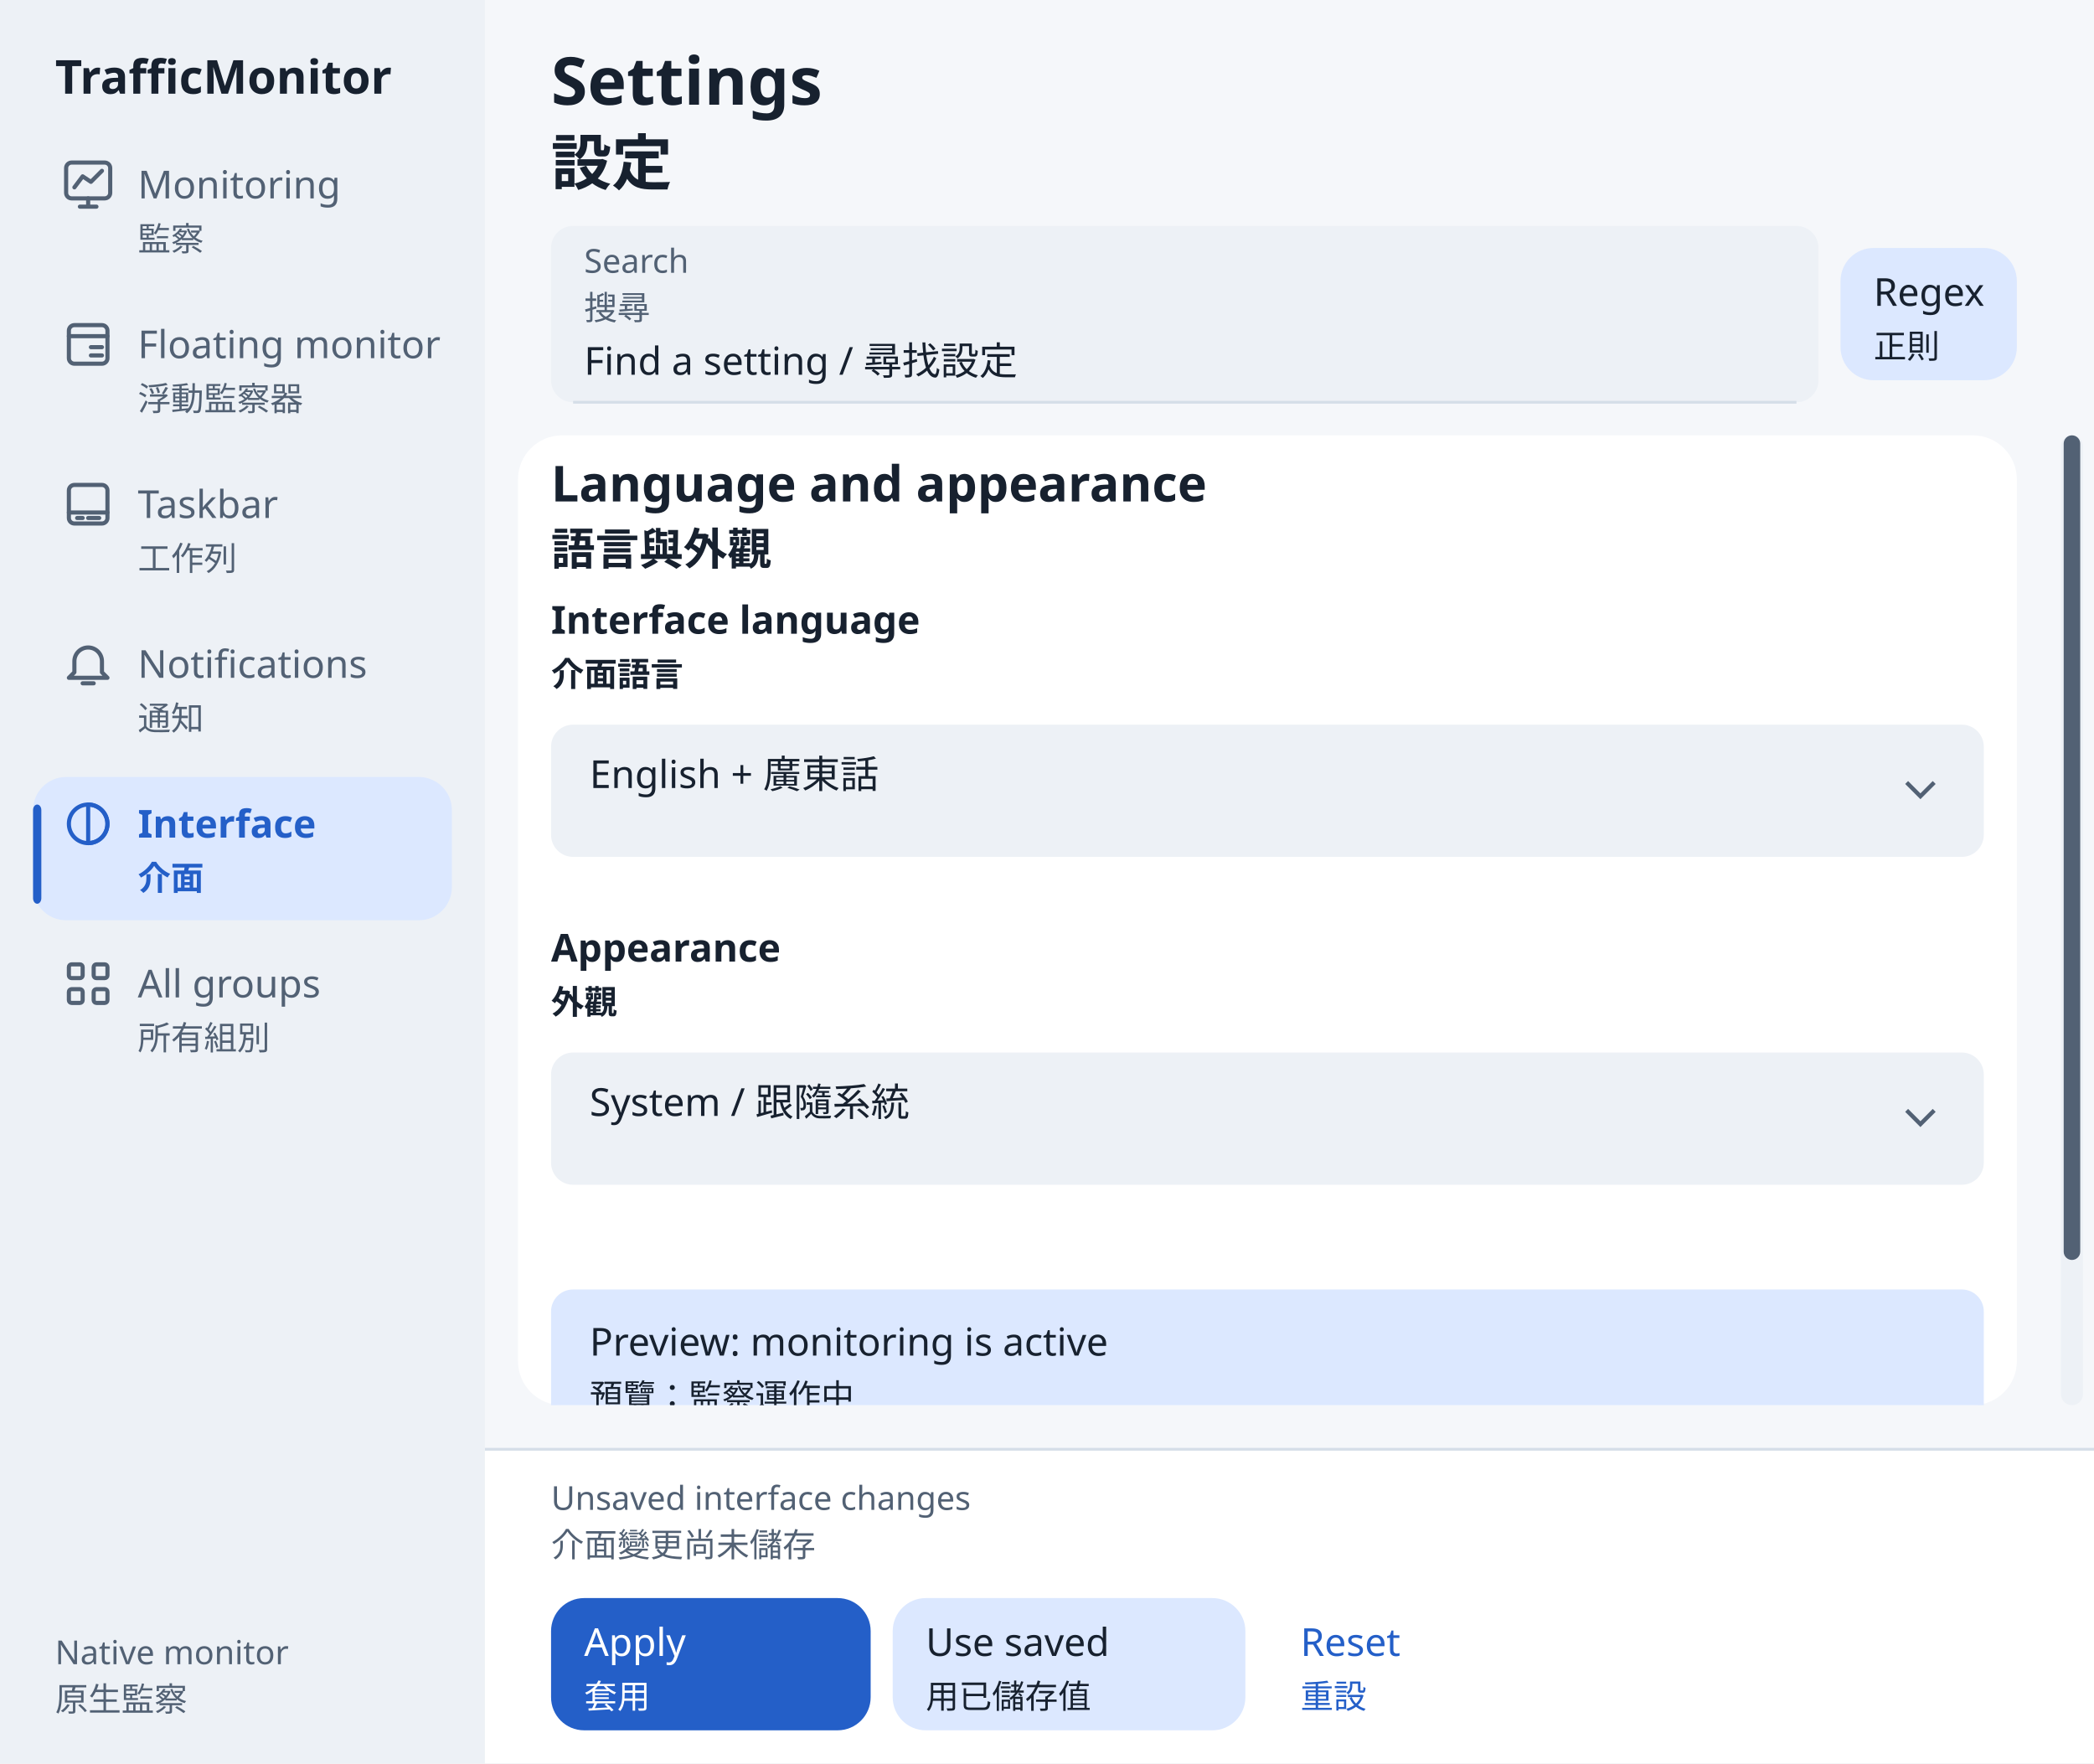
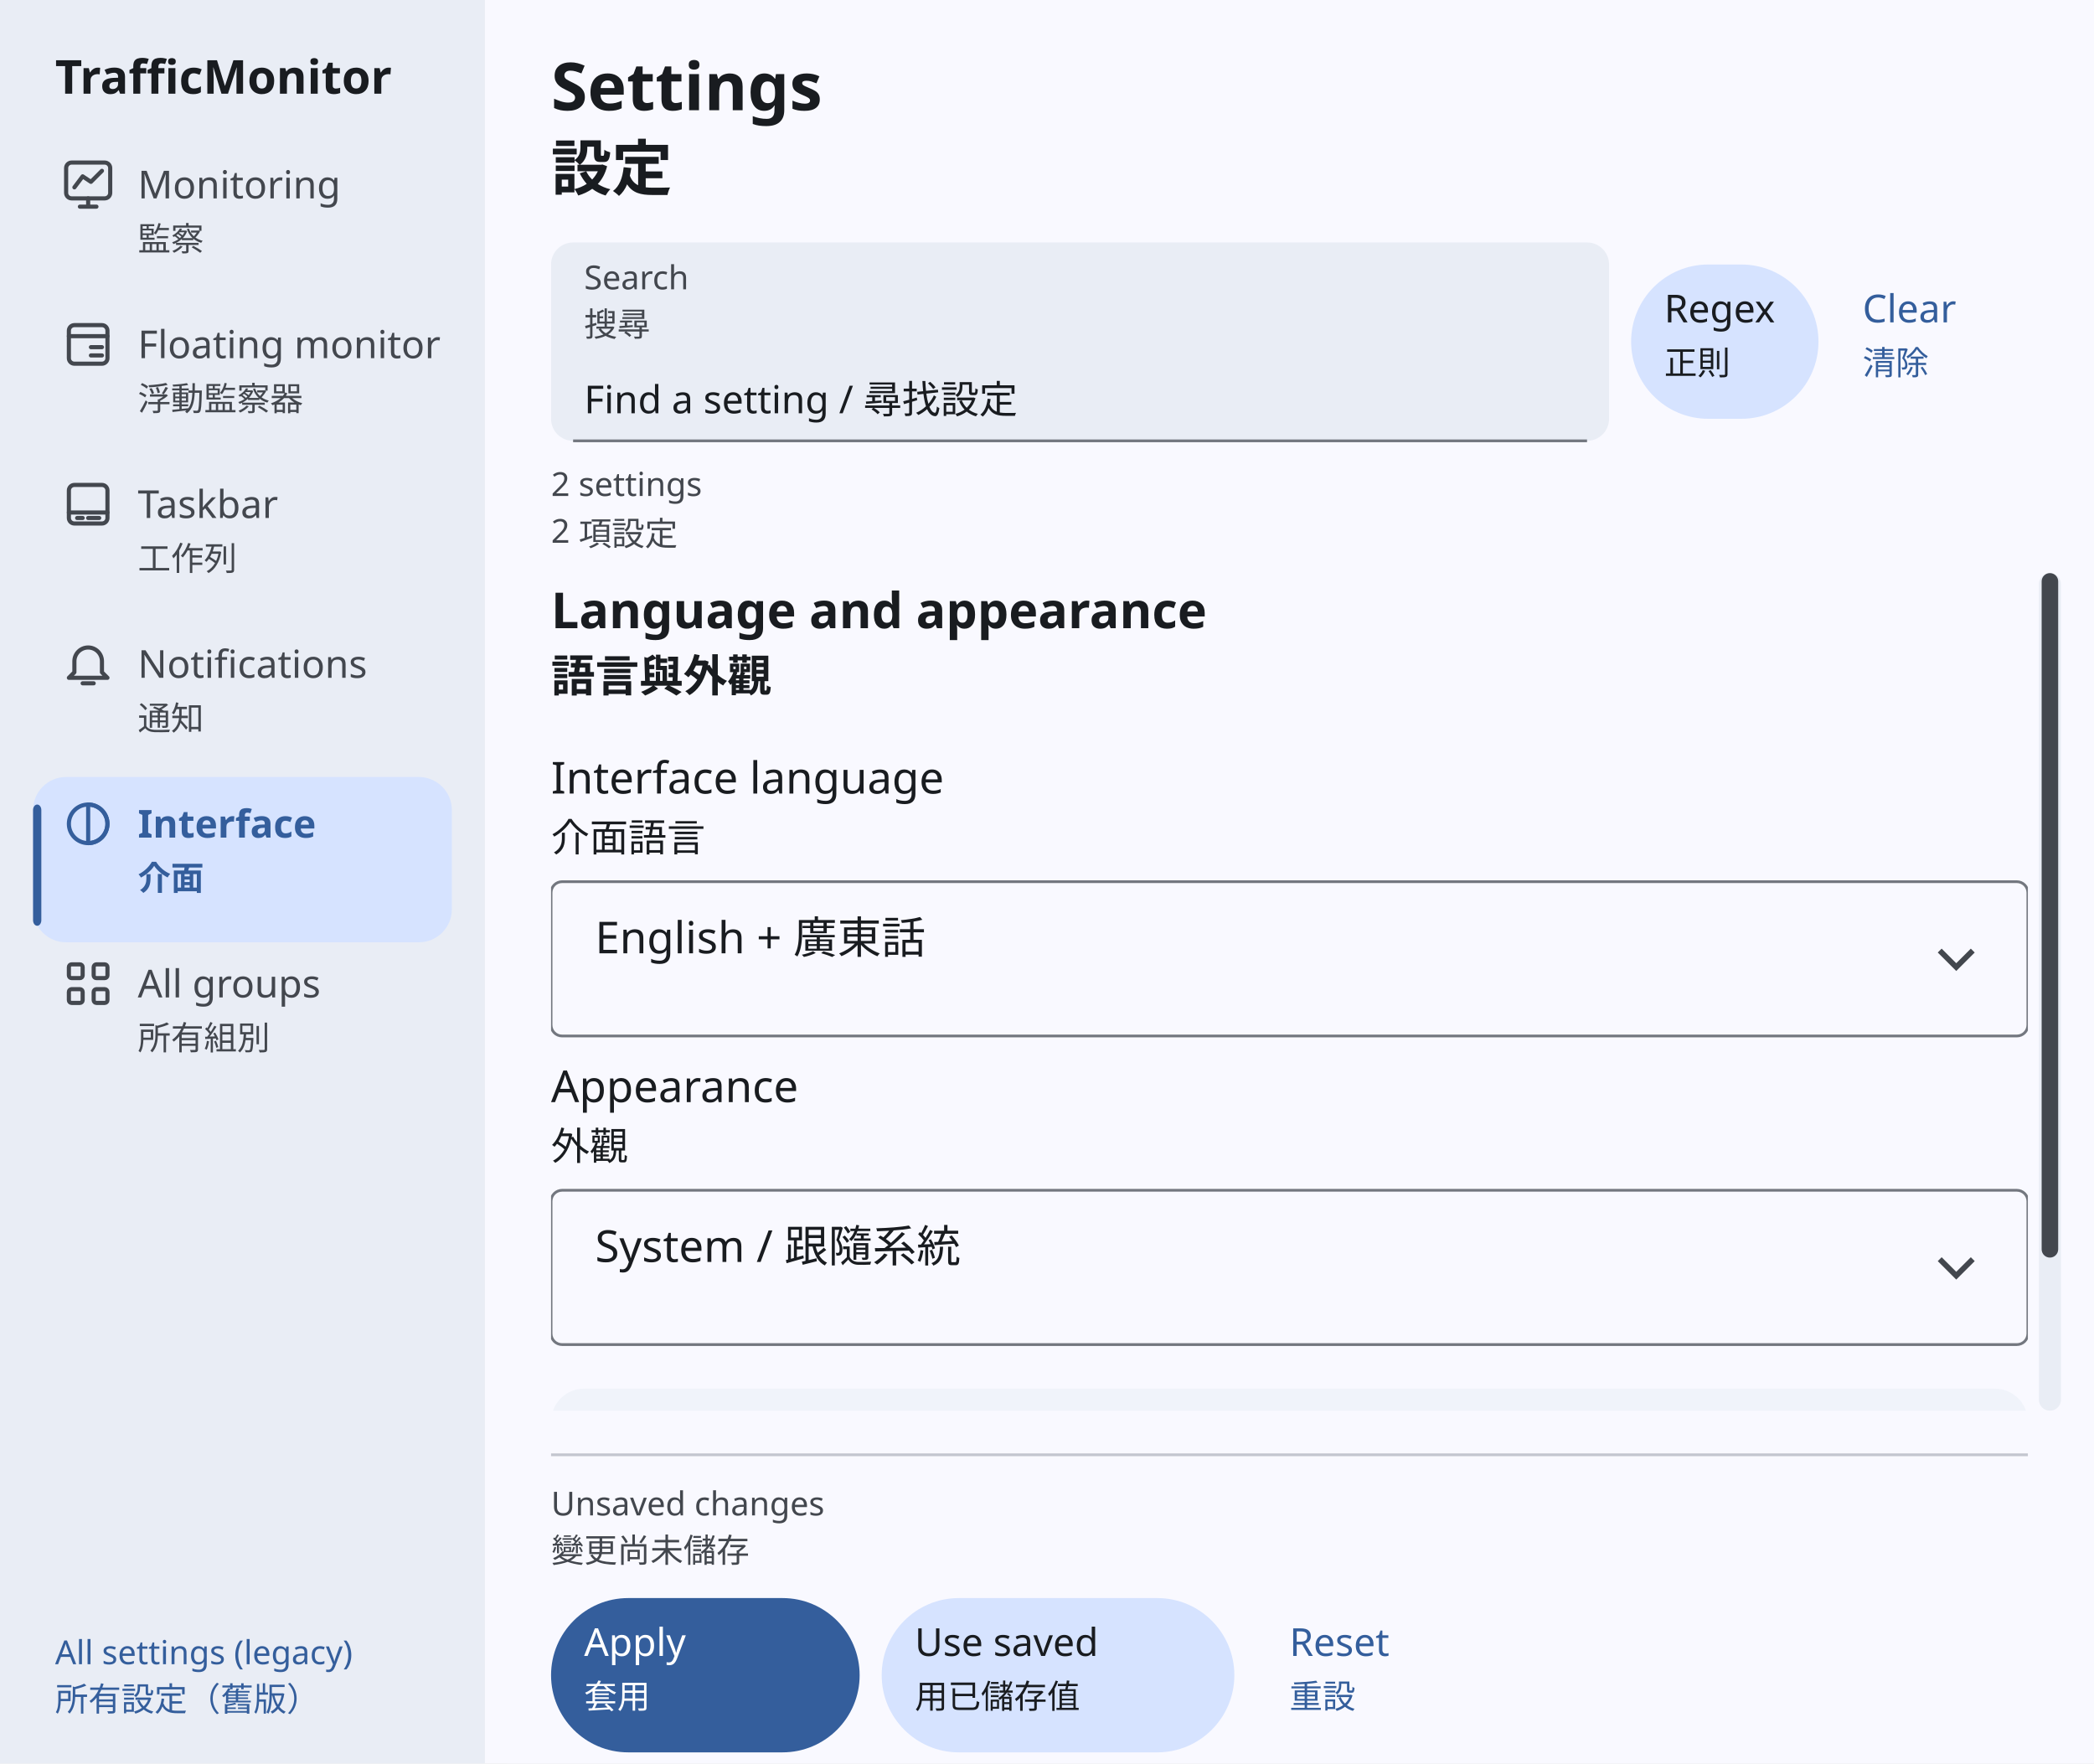
<svg xmlns="http://www.w3.org/2000/svg" width="760" height="640" viewBox="0 0 760 640">
-   <rect x="0" y="0" width="760" height="640" rx="0" fill="#F5F7FA" />
-   <rect x="0" y="0" width="176" height="640" rx="0" fill="#EDF1F6" />
-   <text x="20" y="34" fill="#17212F" font-family="Segoe UI,Microsoft JhengHei,sans-serif" font-size="17" font-weight="600">TrafficMonitor</text>
-   <g transform="translate(24 59)" fill="none" stroke="#526174" stroke-width="1.5" stroke-linecap="round" stroke-linejoin="round">
+   <rect x="0" y="0" width="760" height="640" rx="0" fill="#F9F9FF" />
+   <rect x="0" y="0" width="176" height="640" rx="0" fill="#E9EDF5" />
+   <text x="20" y="34" fill="#191C20" font-family="Segoe UI,Microsoft JhengHei,sans-serif" font-size="17" font-weight="600">TrafficMonitor</text>
+   <g transform="translate(24 59)" fill="none" stroke="#43474E" stroke-width="1.5" stroke-linecap="round" stroke-linejoin="round">
    <rect width="16" height="13" rx="2" />
    <path d="M3 9l3 -4 3 2 4 -4M5 16h6M8 13v3" />
  </g>
-   <text x="50" y="72" fill="#526174" font-family="Segoe UI,Microsoft JhengHei,sans-serif" font-size="14" font-weight="400">Monitoring</text>
-   <text x="50" y="91" fill="#526174" font-family="Segoe UI,Microsoft JhengHei,sans-serif" font-size="12" font-weight="400">監察</text>
-   <g transform="translate(24 117)" fill="none" stroke="#526174" stroke-width="1.5" stroke-linecap="round" stroke-linejoin="round">
+   <text x="50" y="72" fill="#43474E" font-family="Segoe UI,Microsoft JhengHei,sans-serif" font-size="14" font-weight="400">Monitoring</text>
+   <text x="50" y="91" fill="#43474E" font-family="Segoe UI,Microsoft JhengHei,sans-serif" font-size="12" font-weight="400">監察</text>
+   <g transform="translate(24 117)" fill="none" stroke="#43474E" stroke-width="1.5" stroke-linecap="round" stroke-linejoin="round">
    <rect x="1" y="1" width="14" height="14" rx="2" />
    <path d="M1 5h14M9 9h4M9 12h4" />
  </g>
-   <text x="50" y="130" fill="#526174" font-family="Segoe UI,Microsoft JhengHei,sans-serif" font-size="14" font-weight="400">Floating monitor</text>
-   <text x="50" y="149" fill="#526174" font-family="Segoe UI,Microsoft JhengHei,sans-serif" font-size="12" font-weight="400">浮動監察器</text>
-   <g transform="translate(24 175)" fill="none" stroke="#526174" stroke-width="1.5" stroke-linecap="round" stroke-linejoin="round">
+   <text x="50" y="130" fill="#43474E" font-family="Segoe UI,Microsoft JhengHei,sans-serif" font-size="14" font-weight="400">Floating monitor</text>
+   <text x="50" y="149" fill="#43474E" font-family="Segoe UI,Microsoft JhengHei,sans-serif" font-size="12" font-weight="400">浮動監察器</text>
+   <g transform="translate(24 175)" fill="none" stroke="#43474E" stroke-width="1.5" stroke-linecap="round" stroke-linejoin="round">
    <rect x="1" y="1" width="14" height="14" rx="2" />
    <path d="M1 11h14M4 13h2M8 13h4" />
  </g>
-   <text x="50" y="188" fill="#526174" font-family="Segoe UI,Microsoft JhengHei,sans-serif" font-size="14" font-weight="400">Taskbar</text>
-   <text x="50" y="207" fill="#526174" font-family="Segoe UI,Microsoft JhengHei,sans-serif" font-size="12" font-weight="400">工作列</text>
-   <g transform="translate(24 233)" fill="none" stroke="#526174" stroke-width="1.5" stroke-linecap="round" stroke-linejoin="round">
+   <text x="50" y="188" fill="#43474E" font-family="Segoe UI,Microsoft JhengHei,sans-serif" font-size="14" font-weight="400">Taskbar</text>
+   <text x="50" y="207" fill="#43474E" font-family="Segoe UI,Microsoft JhengHei,sans-serif" font-size="12" font-weight="400">工作列</text>
+   <g transform="translate(24 233)" fill="none" stroke="#43474E" stroke-width="1.5" stroke-linecap="round" stroke-linejoin="round">
    <path d="M3 11V7a5 5 0 0110 0v4l2 2H1zM6 15h4" />
  </g>
-   <text x="50" y="246" fill="#526174" font-family="Segoe UI,Microsoft JhengHei,sans-serif" font-size="14" font-weight="400">Notifications</text>
-   <text x="50" y="265" fill="#526174" font-family="Segoe UI,Microsoft JhengHei,sans-serif" font-size="12" font-weight="400">通知</text>
-   <rect x="12" y="282" width="152" height="52" rx="12" fill="#DCE8FF" />
-   <rect x="12" y="292" width="3" height="36" rx="2" fill="#245FC8" />
-   <g transform="translate(24 291)" fill="none" stroke="#245FC8" stroke-width="1.5" stroke-linecap="round" stroke-linejoin="round">
+   <text x="50" y="246" fill="#43474E" font-family="Segoe UI,Microsoft JhengHei,sans-serif" font-size="14" font-weight="400">Notifications</text>
+   <text x="50" y="265" fill="#43474E" font-family="Segoe UI,Microsoft JhengHei,sans-serif" font-size="12" font-weight="400">通知</text>
+   <rect x="12" y="282" width="152" height="60" rx="12" fill="#D6E3FF" />
+   <rect x="12" y="292" width="3" height="44" rx="2" fill="#345E9C" />
+   <g transform="translate(24 291)" fill="none" stroke="#345E9C" stroke-width="1.5" stroke-linecap="round" stroke-linejoin="round">
    <circle cx="8" cy="8" r="7" />
    <path d="M8 1v14M8 1a7 7 0 010 14" />
  </g>
-   <text x="50" y="304" fill="#245FC8" font-family="Segoe UI,Microsoft JhengHei,sans-serif" font-size="14" font-weight="600">Interface</text>
-   <text x="50" y="323" fill="#245FC8" font-family="Segoe UI,Microsoft JhengHei,sans-serif" font-size="12" font-weight="600">介面</text>
-   <g transform="translate(24 349)" fill="none" stroke="#526174" stroke-width="1.5" stroke-linecap="round" stroke-linejoin="round">
+   <text x="50" y="304" fill="#345E9C" font-family="Segoe UI,Microsoft JhengHei,sans-serif" font-size="14" font-weight="600">Interface</text>
+   <text x="50" y="323" fill="#345E9C" font-family="Segoe UI,Microsoft JhengHei,sans-serif" font-size="12" font-weight="600">介面</text>
+   <g transform="translate(24 349)" fill="none" stroke="#43474E" stroke-width="1.5" stroke-linecap="round" stroke-linejoin="round">
    <rect x="1" y="1" width="5" height="5" rx="1" />
    <rect x="10" y="1" width="5" height="5" rx="1" />
    <rect x="1" y="10" width="5" height="5" rx="1" />
    <rect x="10" y="10" width="5" height="5" rx="1" />
  </g>
-   <text x="50" y="362" fill="#526174" font-family="Segoe UI,Microsoft JhengHei,sans-serif" font-size="14" font-weight="400">All groups</text>
-   <text x="50" y="381" fill="#526174" font-family="Segoe UI,Microsoft JhengHei,sans-serif" font-size="12" font-weight="400">所有組別</text>
-   <text x="20" y="604" fill="#526174" font-family="Segoe UI,Microsoft JhengHei,sans-serif" font-size="12" font-weight="400">Native monitor</text>
-   <text x="20" y="621" fill="#526174" font-family="Segoe UI,Microsoft JhengHei,sans-serif" font-size="12" font-weight="400">原生監察</text>
-   <text x="200" y="38" fill="#17212F" font-family="Segoe UI,Microsoft JhengHei,sans-serif" font-size="24" font-weight="600">Settings</text>
-   <text x="200" y="67" fill="#17212F" font-family="Segoe UI,Microsoft JhengHei,sans-serif" font-size="22" font-weight="600">設定</text>
-   <rect x="200" y="82" width="460" height="64" rx="8" fill="#EDF1F6" />
-   <path d="M208 146H652" stroke="#D5DEE8" stroke-width="1" />
-   <text x="212" y="99" fill="#526174" font-family="Segoe UI,Microsoft JhengHei,sans-serif" font-size="12" font-weight="400">Search</text>
-   <text x="212" y="116" fill="#526174" font-family="Segoe UI,Microsoft JhengHei,sans-serif" font-size="12" font-weight="400">搜尋</text>
-   <text x="212" y="136" fill="#17212F" font-family="Segoe UI,Microsoft JhengHei,sans-serif" font-size="14" font-weight="400">Find a setting / 尋找設定</text>
-   <rect x="668" y="90" width="64" height="48" rx="12" fill="#DCE8FF" />
-   <text x="680" y="111" fill="#17212F" font-family="Segoe UI,Microsoft JhengHei,sans-serif" font-size="14" font-weight="500">Regex</text>
-   <text x="680" y="130" fill="#17212F" font-family="Segoe UI,Microsoft JhengHei,sans-serif" font-size="12" font-weight="500">正則</text>
-   <rect x="188" y="158" width="544" height="352" rx="16" fill="#FFFFFF" />
+   <text x="50" y="362" fill="#43474E" font-family="Segoe UI,Microsoft JhengHei,sans-serif" font-size="14" font-weight="400">All groups</text>
+   <text x="50" y="381" fill="#43474E" font-family="Segoe UI,Microsoft JhengHei,sans-serif" font-size="12" font-weight="400">所有組別</text>
+   <text x="20" y="604" fill="#345E9C" font-family="Segoe UI,Microsoft JhengHei,sans-serif" font-size="12" font-weight="400">All settings (legacy)</text>
+   <text x="20" y="621" fill="#345E9C" font-family="Segoe UI,Microsoft JhengHei,sans-serif" font-size="12" font-weight="400">所有設定（舊版）</text>
+   <text x="200" y="40" fill="#191C20" font-family="Segoe UI,Microsoft JhengHei,sans-serif" font-size="24" font-weight="600">Settings</text>
+   <text x="200" y="69" fill="#191C20" font-family="Segoe UI,Microsoft JhengHei,sans-serif" font-size="22" font-weight="600">設定</text>
+   <rect x="200" y="88" width="384" height="72" rx="8" fill="#E9EDF5" />
+   <path d="M208 160H576" stroke="#73777F" stroke-width="1" />
+   <text x="212" y="105" fill="#43474E" font-family="Segoe UI,Microsoft JhengHei,sans-serif" font-size="12" font-weight="400">Search</text>
+   <text x="212" y="122" fill="#43474E" font-family="Segoe UI,Microsoft JhengHei,sans-serif" font-size="12" font-weight="400">搜尋</text>
+   <text x="212" y="150" fill="#191C20" font-family="Segoe UI,Microsoft JhengHei,sans-serif" font-size="14" font-weight="400">Find a setting / 尋找設定</text>
+   <rect x="592" y="96" width="68" height="56" rx="28.0" fill="#D6E3FF" />
+   <text x="604" y="117" fill="#191C20" font-family="Segoe UI,Microsoft JhengHei,sans-serif" font-size="14" font-weight="500">Regex</text>
+   <text x="604" y="136" fill="#191C20" font-family="Segoe UI,Microsoft JhengHei,sans-serif" font-size="12" font-weight="500">正則</text>
+   <text x="676" y="117" fill="#345E9C" font-family="Segoe UI,Microsoft JhengHei,sans-serif" font-size="14" font-weight="500">Clear</text>
+   <text x="676" y="136" fill="#345E9C" font-family="Segoe UI,Microsoft JhengHei,sans-serif" font-size="12" font-weight="500">清除</text>
+   <text x="200" y="180" fill="#43474E" font-family="Segoe UI,Microsoft JhengHei,sans-serif" font-size="12" font-weight="400">2 settings</text>
+   <text x="200" y="197" fill="#43474E" font-family="Segoe UI,Microsoft JhengHei,sans-serif" font-size="12" font-weight="400">2 項設定</text>
  <defs>
    <clipPath id="form">
-       <rect x="188" y="158" width="544" height="352" />
+       <rect x="200" y="208" width="536" height="304" />
    </clipPath>
  </defs>
  <g clip-path="url(#form)">
    <g transform="translate(0 0)">
-       <text x="200" y="182" fill="#17212F" font-family="Segoe UI,Microsoft JhengHei,sans-serif" font-size="18" font-weight="600">Language and appearance</text>
-       <text x="200" y="205" fill="#17212F" font-family="Segoe UI,Microsoft JhengHei,sans-serif" font-size="16" font-weight="600">語言與外觀</text>
-       <text x="200" y="230" fill="#17212F" font-family="Segoe UI,Microsoft JhengHei,sans-serif" font-size="14" font-weight="600">Interface language</text>
-       <text x="200" y="249" fill="#17212F" font-family="Segoe UI,Microsoft JhengHei,sans-serif" font-size="12" font-weight="600">介面語言</text>
-       <rect x="200" y="263" width="520" height="48" rx="8" fill="#EDF1F6" />
-       <text x="214" y="286" fill="#17212F" font-family="Segoe UI,Microsoft JhengHei,sans-serif" font-size="14" font-weight="500">English + 廣東話</text>
-       <path d="M692 284.0l5 5 5 -5" fill="none" stroke="#526174" stroke-width="1.5" />
-       <text x="200" y="349" fill="#17212F" font-family="Segoe UI,Microsoft JhengHei,sans-serif" font-size="14" font-weight="600">Appearance</text>
-       <text x="200" y="368" fill="#17212F" font-family="Segoe UI,Microsoft JhengHei,sans-serif" font-size="12" font-weight="600">外觀</text>
-       <rect x="200" y="382" width="520" height="48" rx="8" fill="#EDF1F6" />
-       <text x="214" y="405" fill="#17212F" font-family="Segoe UI,Microsoft JhengHei,sans-serif" font-size="14" font-weight="500">System / 跟隨系統</text>
-       <path d="M692 403.0l5 5 5 -5" fill="none" stroke="#526174" stroke-width="1.5" />
-       <rect x="200" y="468" width="520" height="80" rx="8" fill="#DCE8FF" />
-       <text x="214" y="492" fill="#17212F" font-family="Segoe UI,Microsoft JhengHei,sans-serif" font-size="14" font-weight="400">Preview: monitoring is active</text>
-       <text x="214" y="511" fill="#17212F" font-family="Segoe UI,Microsoft JhengHei,sans-serif" font-size="12" font-weight="400">預覽：監察運作中</text>
+       <text x="200" y="228" fill="#191C20" font-family="Segoe UI,Microsoft JhengHei,sans-serif" font-size="18" font-weight="600">Language and appearance</text>
+       <text x="200" y="251" fill="#191C20" font-family="Segoe UI,Microsoft JhengHei,sans-serif" font-size="16" font-weight="600">語言與外觀</text>
+       <text x="200" y="288" fill="#191C20" font-family="Segoe UI,Microsoft JhengHei,sans-serif" font-size="16" font-weight="500">Interface language</text>
+       <text x="200" y="309" fill="#191C20" font-family="Segoe UI,Microsoft JhengHei,sans-serif" font-size="14" font-weight="500">介面語言</text>
+       <rect x="200" y="320" width="536" height="56" rx="4" fill="#F9F9FF" stroke="#73777F" />
+       <text x="216" y="346" fill="#191C20" font-family="Segoe UI,Microsoft JhengHei,sans-serif" font-size="16" font-weight="400">English + 廣東話</text>
+       <path d="M704 345.0l6 6 6 -6" fill="none" stroke="#43474E" stroke-width="2" />
+       <text x="200" y="400" fill="#191C20" font-family="Segoe UI,Microsoft JhengHei,sans-serif" font-size="16" font-weight="500">Appearance</text>
+       <text x="200" y="421" fill="#191C20" font-family="Segoe UI,Microsoft JhengHei,sans-serif" font-size="14" font-weight="500">外觀</text>
+       <rect x="200" y="432" width="536" height="56" rx="4" fill="#F9F9FF" stroke="#73777F" />
+       <text x="216" y="458" fill="#191C20" font-family="Segoe UI,Microsoft JhengHei,sans-serif" font-size="16" font-weight="400">System / 跟隨系統</text>
+       <path d="M704 457.0l6 6 6 -6" fill="none" stroke="#43474E" stroke-width="2" />
+       <rect x="200" y="504" width="536" height="72" rx="12" fill="#F0F3FA" />
+       <text x="216" y="528" fill="#191C20" font-family="Segoe UI,Microsoft JhengHei,sans-serif" font-size="14" font-weight="400">Preview: monitoring ready</text>
+       <text x="216" y="547" fill="#191C20" font-family="Segoe UI,Microsoft JhengHei,sans-serif" font-size="12" font-weight="400">預覽：監察已準備好</text>
    </g>
  </g>
-   <rect x="748" y="158" width="8" height="352" rx="4" fill="#EDF1F6" />
-   <rect x="749" y="158.0" width="6" height="299.285" rx="3" fill="#526174" />
-   <rect x="176" y="526" width="584" height="114" rx="0" fill="#FFFFFF" />
-   <path d="M176 526H760" stroke="#D5DEE8" />
-   <text x="200" y="548" fill="#526174" font-family="Segoe UI,Microsoft JhengHei,sans-serif" font-size="12" font-weight="400">Unsaved interface changes</text>
-   <text x="200" y="565" fill="#526174" font-family="Segoe UI,Microsoft JhengHei,sans-serif" font-size="12" font-weight="400">介面變更尚未儲存</text>
-   <rect x="200" y="580" width="116" height="48" rx="12" fill="#245FC8" />
+   <rect x="740" y="208" width="8" height="304" rx="4" fill="#E9EDF5" />
+   <rect x="741" y="208.0" width="6" height="248.43" rx="3" fill="#43474E" />
+   <rect x="184" y="528" width="576" height="112" rx="0" fill="#F9F9FF" />
+   <path d="M200 528H736" stroke="#C3C6CF" />
+   <text x="200" y="550" fill="#43474E" font-family="Segoe UI,Microsoft JhengHei,sans-serif" font-size="12" font-weight="400">Unsaved changes</text>
+   <text x="200" y="567" fill="#43474E" font-family="Segoe UI,Microsoft JhengHei,sans-serif" font-size="12" font-weight="400">變更尚未儲存</text>
+   <rect x="200" y="580" width="112" height="56" rx="28.0" fill="#345E9C" />
  <text x="212" y="601" fill="#FFFFFF" font-family="Segoe UI,Microsoft JhengHei,sans-serif" font-size="14" font-weight="500">Apply</text>
  <text x="212" y="620" fill="#FFFFFF" font-family="Segoe UI,Microsoft JhengHei,sans-serif" font-size="12" font-weight="500">套用</text>
-   <rect x="324" y="580" width="128" height="48" rx="12" fill="#DCE8FF" />
-   <text x="336" y="601" fill="#17212F" font-family="Segoe UI,Microsoft JhengHei,sans-serif" font-size="14" font-weight="500">Use saved</text>
-   <text x="336" y="620" fill="#17212F" font-family="Segoe UI,Microsoft JhengHei,sans-serif" font-size="12" font-weight="500">用已儲存值</text>
-   <text x="472" y="601" fill="#245FC8" font-family="Segoe UI,Microsoft JhengHei,sans-serif" font-size="14" font-weight="500">Reset</text>
-   <text x="472" y="620" fill="#245FC8" font-family="Segoe UI,Microsoft JhengHei,sans-serif" font-size="12" font-weight="500">重設</text>
+   <rect x="320" y="580" width="128" height="56" rx="28.0" fill="#D6E3FF" />
+   <text x="332" y="601" fill="#191C20" font-family="Segoe UI,Microsoft JhengHei,sans-serif" font-size="14" font-weight="500">Use saved</text>
+   <text x="332" y="620" fill="#191C20" font-family="Segoe UI,Microsoft JhengHei,sans-serif" font-size="12" font-weight="500">用已儲存值</text>
+   <text x="468" y="601" fill="#345E9C" font-family="Segoe UI,Microsoft JhengHei,sans-serif" font-size="14" font-weight="500">Reset</text>
+   <text x="468" y="620" fill="#345E9C" font-family="Segoe UI,Microsoft JhengHei,sans-serif" font-size="12" font-weight="500">重設</text>
</svg>
